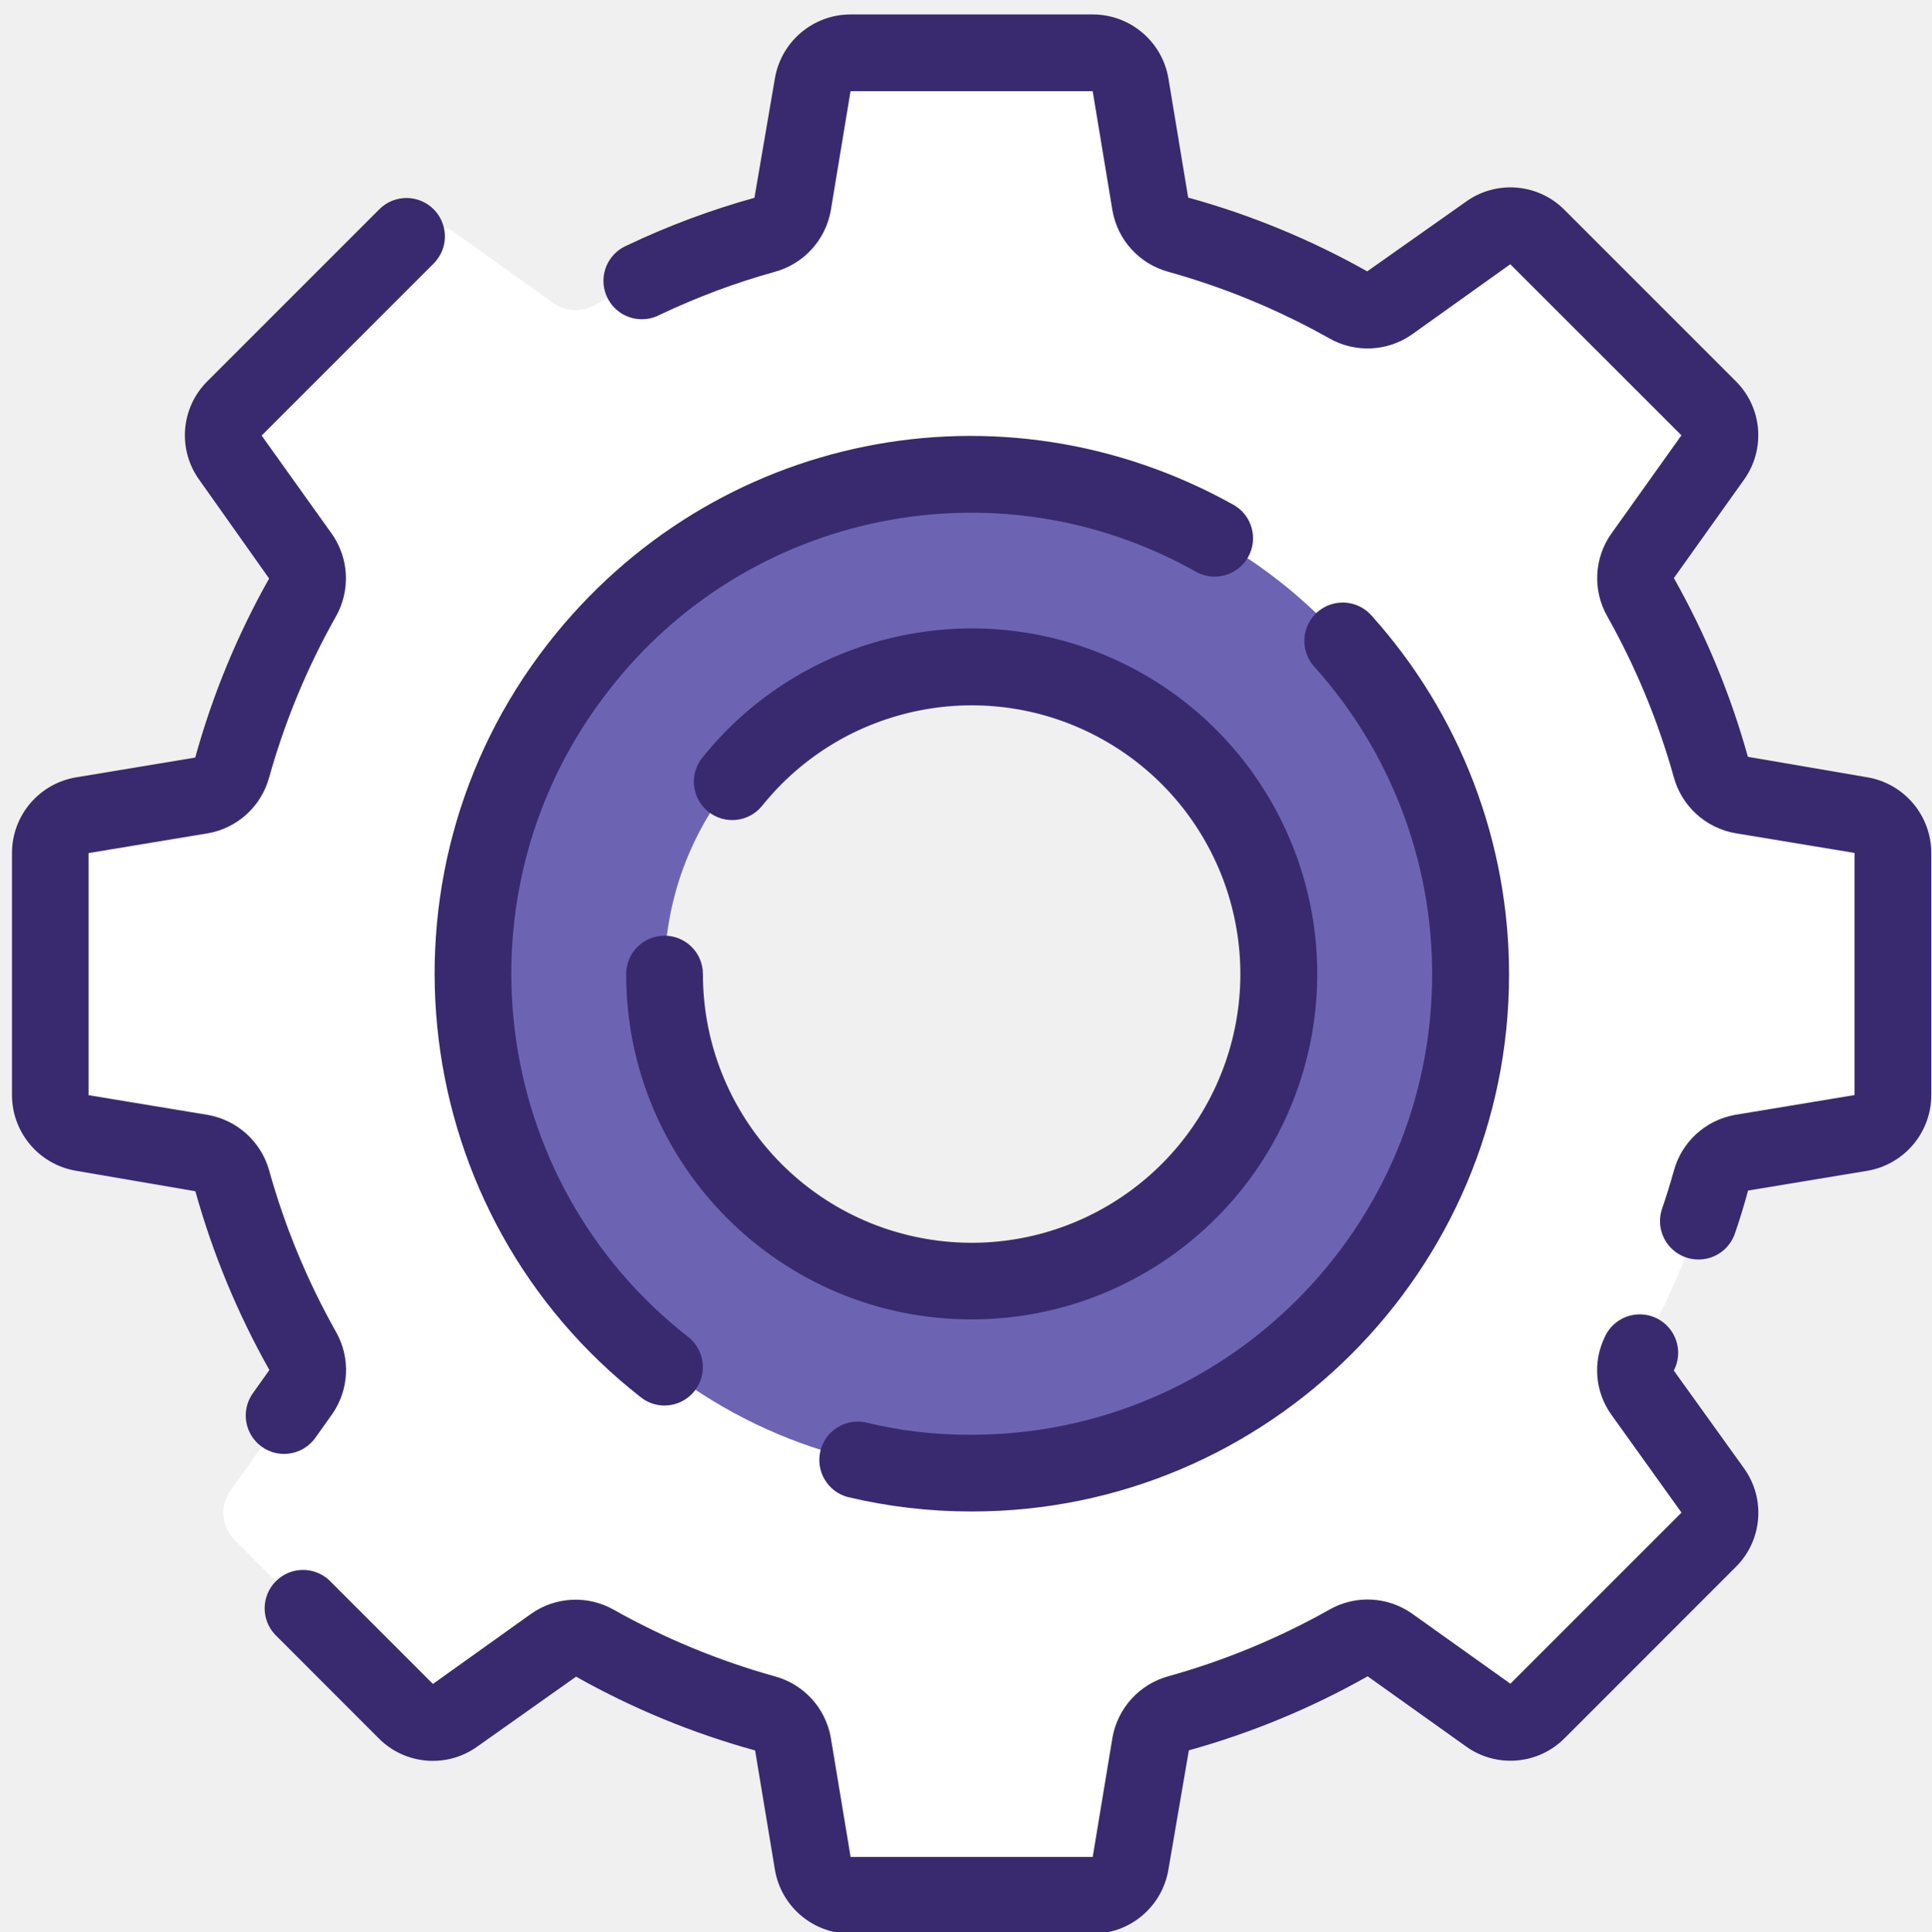
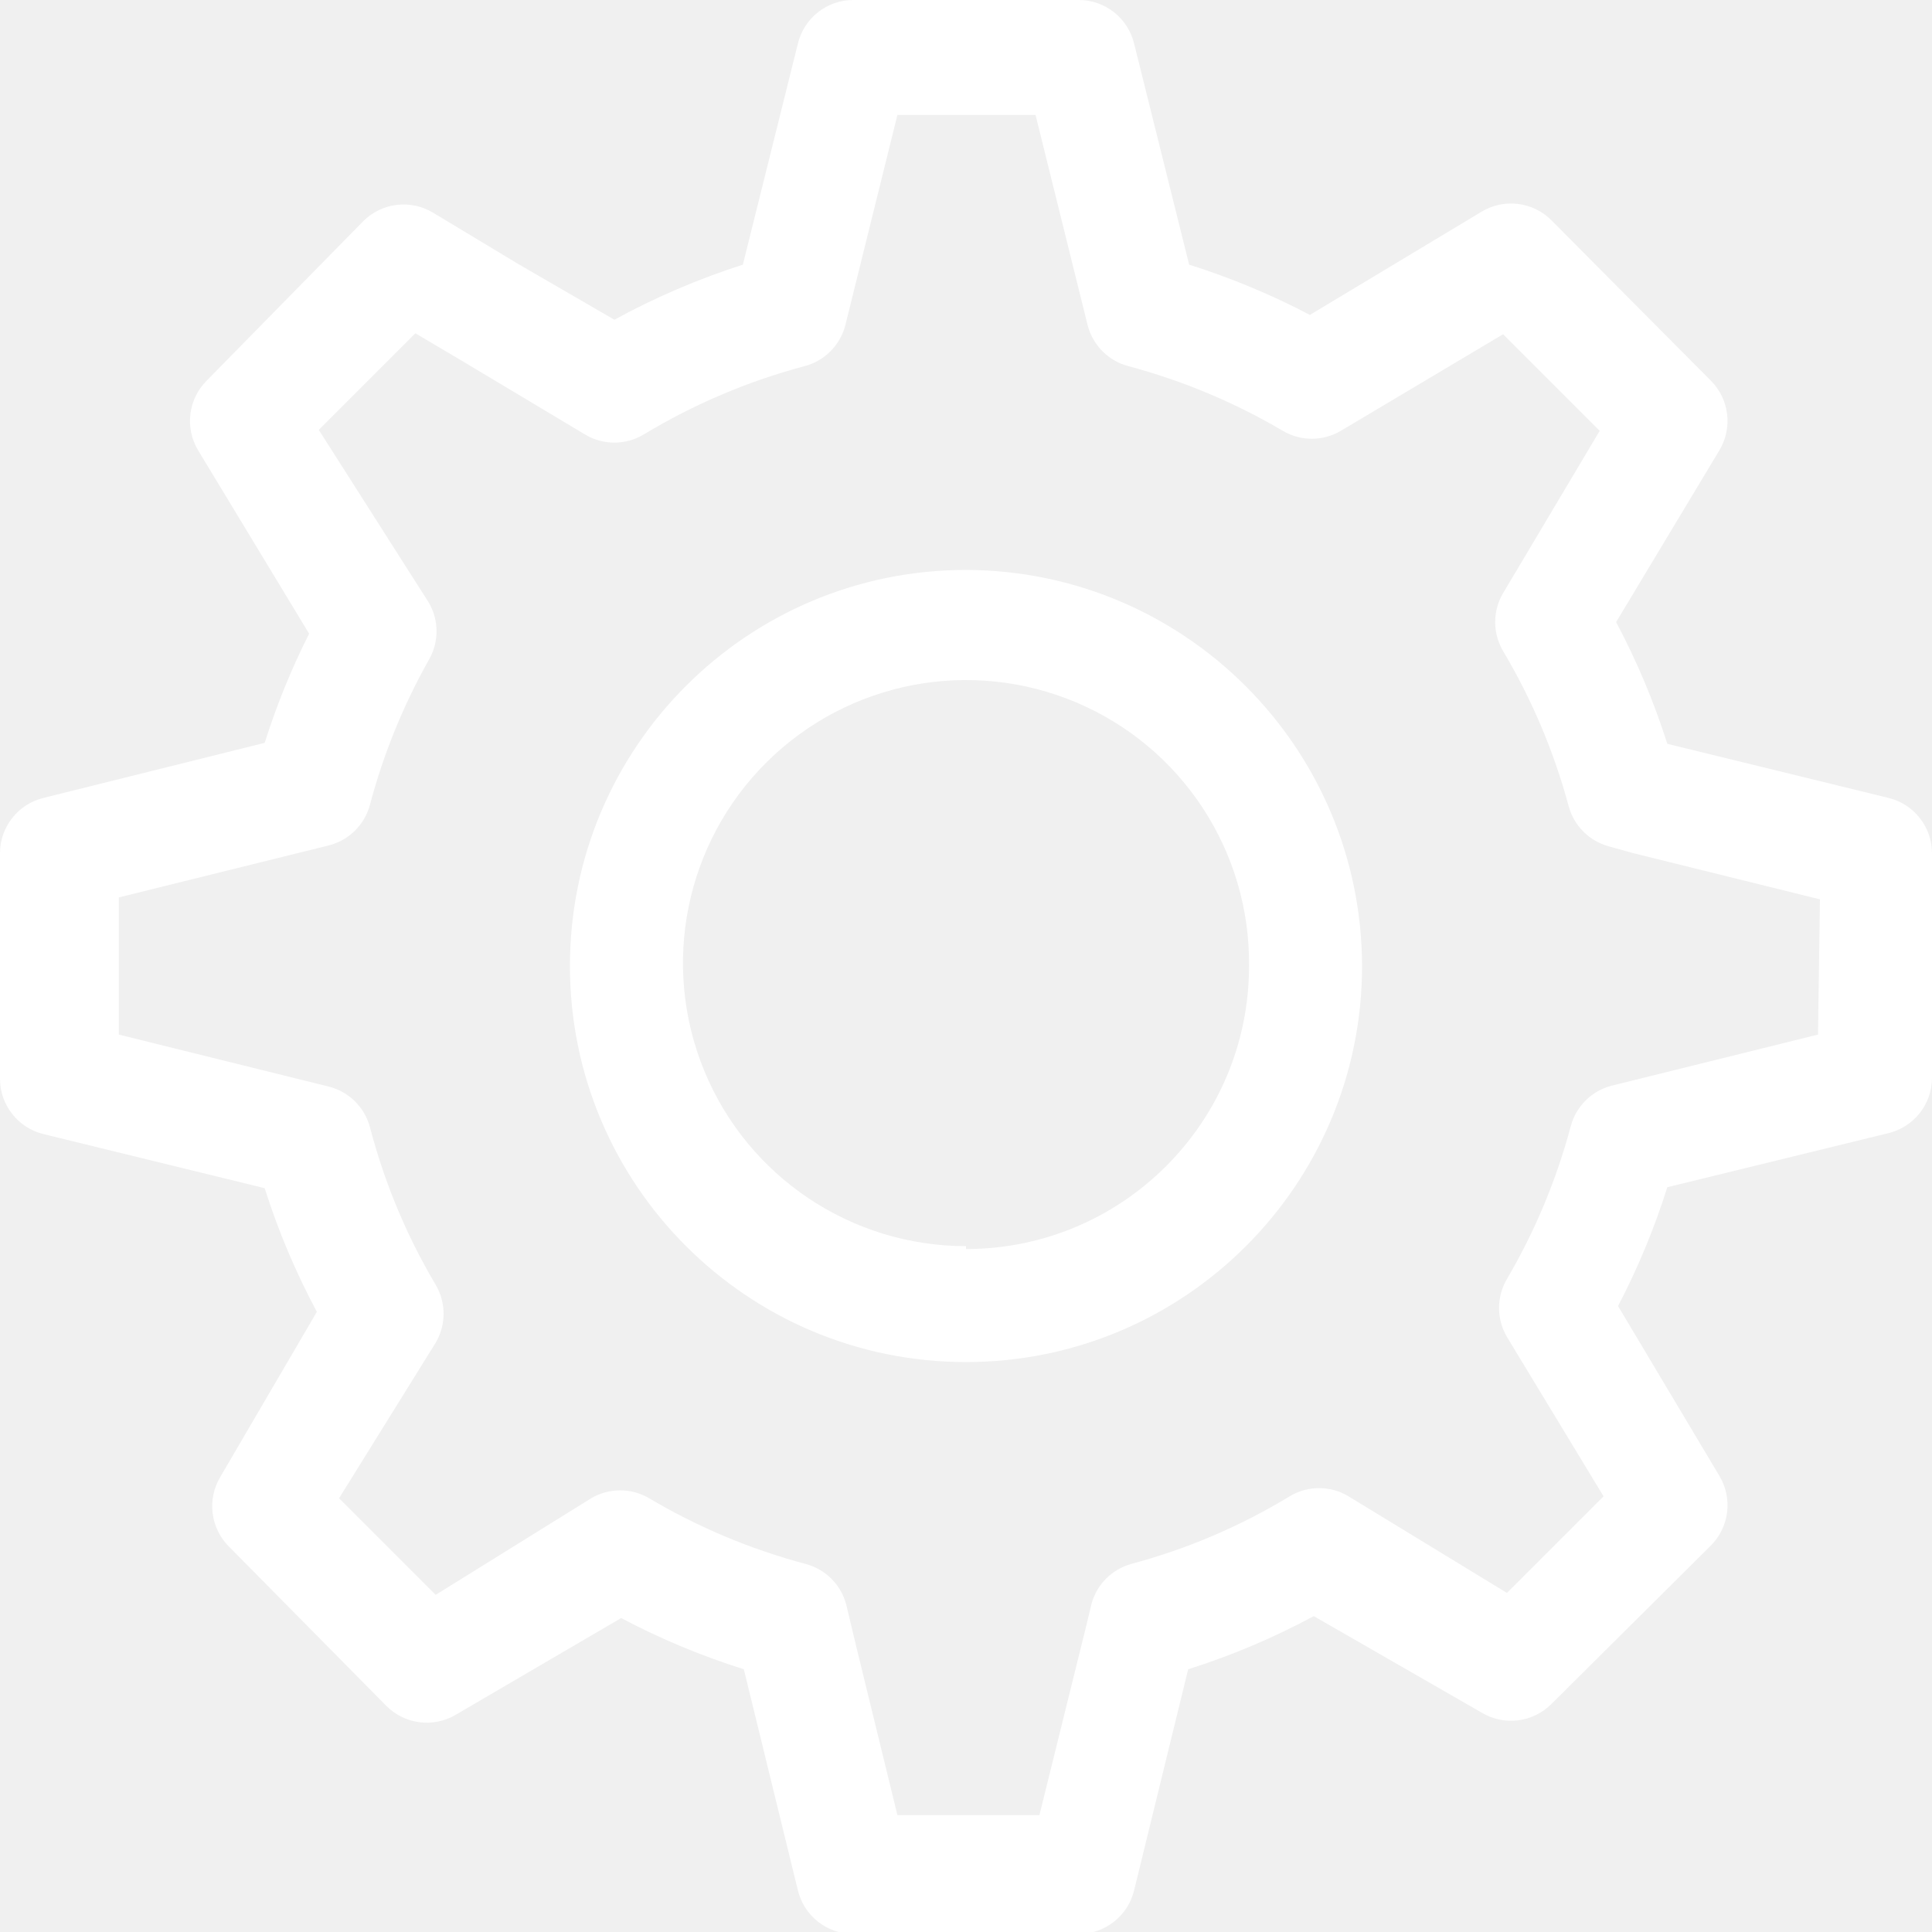
- <svg xmlns="http://www.w3.org/2000/svg" id="Layer_1" data-name="Layer 1" viewBox="0 0 566.93 566.93">
+ <svg xmlns="http://www.w3.org/2000/svg" id="Layer_1" data-name="Layer 1" viewBox="0 0 20 20">
  <defs>
-     <style>.cls-1{fill:#fff;}.cls-2{fill:#6c64b3;}.cls-3{fill:#392a6f;}</style>
+     <style>.cls-1{fill:#fff;}</style>
  </defs>
-   <path class="cls-1" d="M546.25,239.3l-35-5.83a11.35,11.35,0,0,1-9-8.24,223.83,223.83,0,0,0-20.63-49.87,11.35,11.35,0,0,1,.56-12.2l20.58-28.81a11.27,11.27,0,0,0-1.2-14.52L451.33,69.6a11.27,11.27,0,0,0-14.52-1.2L408,89a11.35,11.35,0,0,1-12.2.56,223.85,223.85,0,0,0-49.87-20.63,11.35,11.35,0,0,1-8.24-9l-5.83-35a11.27,11.27,0,0,0-11.11-9.43H249.7a11.27,11.27,0,0,0-11.12,9.41l-5.83,35a11.35,11.35,0,0,1-8.24,9,223.83,223.83,0,0,0-49.87,20.63,11.35,11.35,0,0,1-12.2-.56L133.64,68.38a11.27,11.27,0,0,0-14.52,1.2L68.88,119.84a11.27,11.27,0,0,0-1.2,14.52l20.58,28.81a11.35,11.35,0,0,1,.56,12.2,223.85,223.85,0,0,0-20.63,49.87,11.35,11.35,0,0,1-9,8.24l-35,5.83a11.27,11.27,0,0,0-9.43,11.11v71.06a11.27,11.27,0,0,0,9.41,11.12l35,5.83a11.35,11.35,0,0,1,9,8.24,223.83,223.83,0,0,0,20.63,49.87,11.35,11.35,0,0,1-.56,12.2L67.66,437.54a11.27,11.27,0,0,0,1.2,14.52l50.25,50.25a11.27,11.27,0,0,0,14.52,1.2l28.81-20.58a11.35,11.35,0,0,1,12.2-.56A223.85,223.85,0,0,0,224.51,503a11.35,11.35,0,0,1,8.24,9l5.83,35a11.27,11.27,0,0,0,11.13,9.43h71.06A11.27,11.27,0,0,0,331.87,547l5.83-35a11.35,11.35,0,0,1,8.24-9,223.82,223.82,0,0,0,49.87-20.63,11.35,11.35,0,0,1,12.2.56l28.81,20.58a11.27,11.27,0,0,0,14.52-1.2l50.25-50.25a11.27,11.27,0,0,0,1.2-14.52L482.2,408.74a11.35,11.35,0,0,1-.56-12.2,223.85,223.85,0,0,0,20.63-49.87,11.35,11.35,0,0,1,9-8.24l35-5.83a11.27,11.27,0,0,0,9.43-11.13V250.42A11.27,11.27,0,0,0,546.25,239.3Zm-261,136.79A90.15,90.15,0,1,1,375.37,286,90.14,90.14,0,0,1,285.23,376.1Z" />
-   <path class="cls-2" d="M285.23,139.46A146.49,146.49,0,1,0,431.72,286,146.49,146.49,0,0,0,285.23,139.46Zm0,236.64A90.15,90.15,0,1,1,375.37,286,90.14,90.14,0,0,1,285.23,376.1Z" />
-   <path class="cls-3" d="M285,443.71a156.26,156.26,0,0,1-36.19-4.25A11.27,11.27,0,0,1,254,417.54a127.08,127.08,0,0,0,31.17,3.64h.07c74.52,0,135.14-60.58,135.18-135.09a134.93,134.93,0,0,0-34.59-90.36,11.27,11.27,0,1,1,16.77-15.06A157.47,157.47,0,0,1,443,286.1c0,86.92-70.78,157.61-157.68,157.61Zm-89.92-31.1a11.21,11.21,0,0,1-6.92-2.39c-68.54-53.53-80.75-152.84-27.22-221.38,48.24-61.77,132.9-78.82,201.3-40.57a11.27,11.27,0,0,1-11,19.67,134.46,134.46,0,0,0-172.54,34.76C132.81,261.45,143.27,346.57,202,392.45a11.27,11.27,0,0,1-6.94,20.15Zm90.05-25.29A101.32,101.32,0,0,1,183.81,285.95a11.27,11.27,0,0,1,22.54,0,78.88,78.88,0,1,0,17.3-49.3,11.27,11.27,0,0,1-17.59-14.09,101.42,101.42,0,1,1,79.06,164.76Z" />
-   <path class="cls-3" d="M249.68,567.66a22.53,22.53,0,0,1-22.2-18.8l-5.81-35a233.25,233.25,0,0,1-52.56-21.66l-28.95,20.49a22.39,22.39,0,0,1-29-2.4L80.74,479.85a11.27,11.27,0,0,1,15.93-15.93l30.42,30.42,28.82-20.59a22.7,22.7,0,0,1,24.32-1.16,213,213,0,0,0,47.27,19.53A22.73,22.73,0,0,1,243.87,510l5.83,35.12,71.08,0,5.79-35a22.81,22.81,0,0,1,16.49-18.06,213.27,213.27,0,0,0,47.25-19.56,22.63,22.63,0,0,1,24.18,1.17l28.9,20.6,50.23-50.23L473,415.26a22.37,22.37,0,0,1-1.93-22.71,11.27,11.27,0,1,1,20.29,9.79L511.95,431a22.38,22.38,0,0,1-2.4,29L459.3,510.27a22.39,22.39,0,0,1-29,2.37l-28.81-20.54A234.41,234.41,0,0,1,349,513.83l-6,35a22.55,22.55,0,0,1-22.18,18.83H249.68ZM83.4,426.81A11.27,11.27,0,0,1,74.23,409l4.85-6.82a235.67,235.67,0,0,1-21.73-52.48l-35-6A22.56,22.56,0,0,1,3.52,321.54V250.4a22.53,22.53,0,0,1,18.79-22.2l35-5.81A233.63,233.63,0,0,1,79,169.83L58.51,140.88a22.37,22.37,0,0,1,2.4-29l50.25-50.25,0,0a11.27,11.27,0,0,1,18.19,12.92,12.28,12.28,0,0,1-2.55,3.31l-50,50,20.59,28.82A22.72,22.72,0,0,1,98.59,181,212.76,212.76,0,0,0,79,228.25,22.72,22.72,0,0,1,61.16,244.6L26,250.43l0,71.07,35,5.79a22.82,22.82,0,0,1,18.06,16.49A213.07,213.07,0,0,0,98.64,391a22.65,22.65,0,0,1-1.17,24.19l-4.87,6.85A11.28,11.28,0,0,1,83.4,426.81Zm415.19-57.07a11.28,11.28,0,0,1-10.64-15c1.17-3.38,2.27-6.91,3.45-11.12a22.73,22.73,0,0,1,17.88-16.33l35.13-5.82,0-71.09-35-5.79a22.81,22.81,0,0,1-18.06-16.49,213,213,0,0,0-19.56-47.25A22.64,22.64,0,0,1,473,156.69l20.6-28.9L443.36,77.57,414.54,98.15a22.71,22.71,0,0,1-24.32,1.17,213,213,0,0,0-47.28-19.54A22.73,22.73,0,0,1,326.59,61.9l-5.82-35.13-71.09,0-5.79,35A22.81,22.81,0,0,1,227.4,79.81,207.79,207.79,0,0,0,193.51,92.5a11.27,11.27,0,1,1-9.72-20.33,230.39,230.39,0,0,1,37.68-14.1l6-35A22.55,22.55,0,0,1,249.63,4.24h71.15A22.55,22.55,0,0,1,343,23l5.8,35a233.65,233.65,0,0,1,52.56,21.66L430.3,59.24a22.37,22.37,0,0,1,29,2.4l50.25,50.25a22.39,22.39,0,0,1,2.37,29l-20.54,28.81a234.39,234.39,0,0,1,21.73,52.47l35,6a22.54,22.54,0,0,1,18.83,22.17v71.15a22.55,22.55,0,0,1-18.78,22.21l-35,5.8c-1.32,4.88-2.55,8.83-3.88,12.65A11.26,11.26,0,0,1,498.59,369.74Z" />
+   <path class="cls-1" d="M10,5.9A4.1,4.1,0,1,0,14.1,10,4.11,4.11,0,0,0,10,5.9Zm0,7A2.93,2.93,0,1,1,12.93,10,2.93,2.93,0,0,1,10,12.93Z" />
+   <path class="cls-1" d="M19.55,8.26,17.26,7.7a7.56,7.56,0,0,0-.53-1.26L17.8,4.66a.59.59,0,0,0-.09-.72L16.06,2.28a.59.59,0,0,0-.72-.09L13.56,3.26a7.58,7.58,0,0,0-1.25-.52L11.74.45A.59.59,0,0,0,11.17,0H8.83a.59.59,0,0,0-.57.45L7.69,2.74a7.57,7.57,0,0,0-1.33.57l-1-.58-.88-.53a.59.59,0,0,0-.72.09L2.14,3.94a.59.59,0,0,0-.09.72L3.2,6.56a7.58,7.58,0,0,0-.46,1.13L.45,8.26A.59.59,0,0,0,0,8.83v2.34a.59.59,0,0,0,.45.57l2.29.56a7.52,7.52,0,0,0,.54,1.28l-1,1.71a.59.59,0,0,0,.09.72L4,17.66a.59.59,0,0,0,.72.09l1.71-1a7.58,7.58,0,0,0,1.27.53l.56,2.29a.59.59,0,0,0,.57.45h2.34a.59.59,0,0,0,.57-.45l.56-2.29a7.46,7.46,0,0,0,1.3-.55l1.74,1a.59.59,0,0,0,.72-.09L17.71,16a.59.59,0,0,0,.09-.72l-1.05-1.76a7.53,7.53,0,0,0,.51-1.23l2.29-.56a.59.59,0,0,0,.45-.57V8.83A.59.59,0,0,0,19.55,8.26Zm-.73,2.45-2.14.53h0a.59.59,0,0,0-.42.42,6.37,6.37,0,0,1-.66,1.58.59.59,0,0,0,0,.6l1,1.65-1,1-1.64-1a.59.59,0,0,0-.61,0,6.28,6.28,0,0,1-1.64.7.59.59,0,0,0-.41.41l-.06.25-.48,1.94H9.29l-.42-1.72-.11-.46a.59.59,0,0,0-.42-.42,6.41,6.41,0,0,1-1.62-.68.59.59,0,0,0-.6,0l-1.61,1-1-1,1-1.61a.59.59,0,0,0,0-.6,6.34,6.34,0,0,1-.68-1.63.59.59,0,0,0-.42-.42l-2.18-.54V9.29l2.18-.54a.59.59,0,0,0,.42-.42,6.4,6.4,0,0,1,.61-1.5.59.59,0,0,0,0-.59L3.3,4.45l1-1,.49.29,1.27.76a.59.59,0,0,0,.6,0,6.41,6.41,0,0,1,1.67-.71.59.59,0,0,0,.42-.42l.54-2.18h1.43l.54,2.18a.59.59,0,0,0,.42.42,6.41,6.41,0,0,1,1.6.67.59.59,0,0,0,.6,0l1.68-1,1,1-1,1.68a.59.59,0,0,0,0,.6,6.39,6.39,0,0,1,.68,1.61.59.59,0,0,0,.41.41l.25.07,1.94.48Z" />
</svg>
